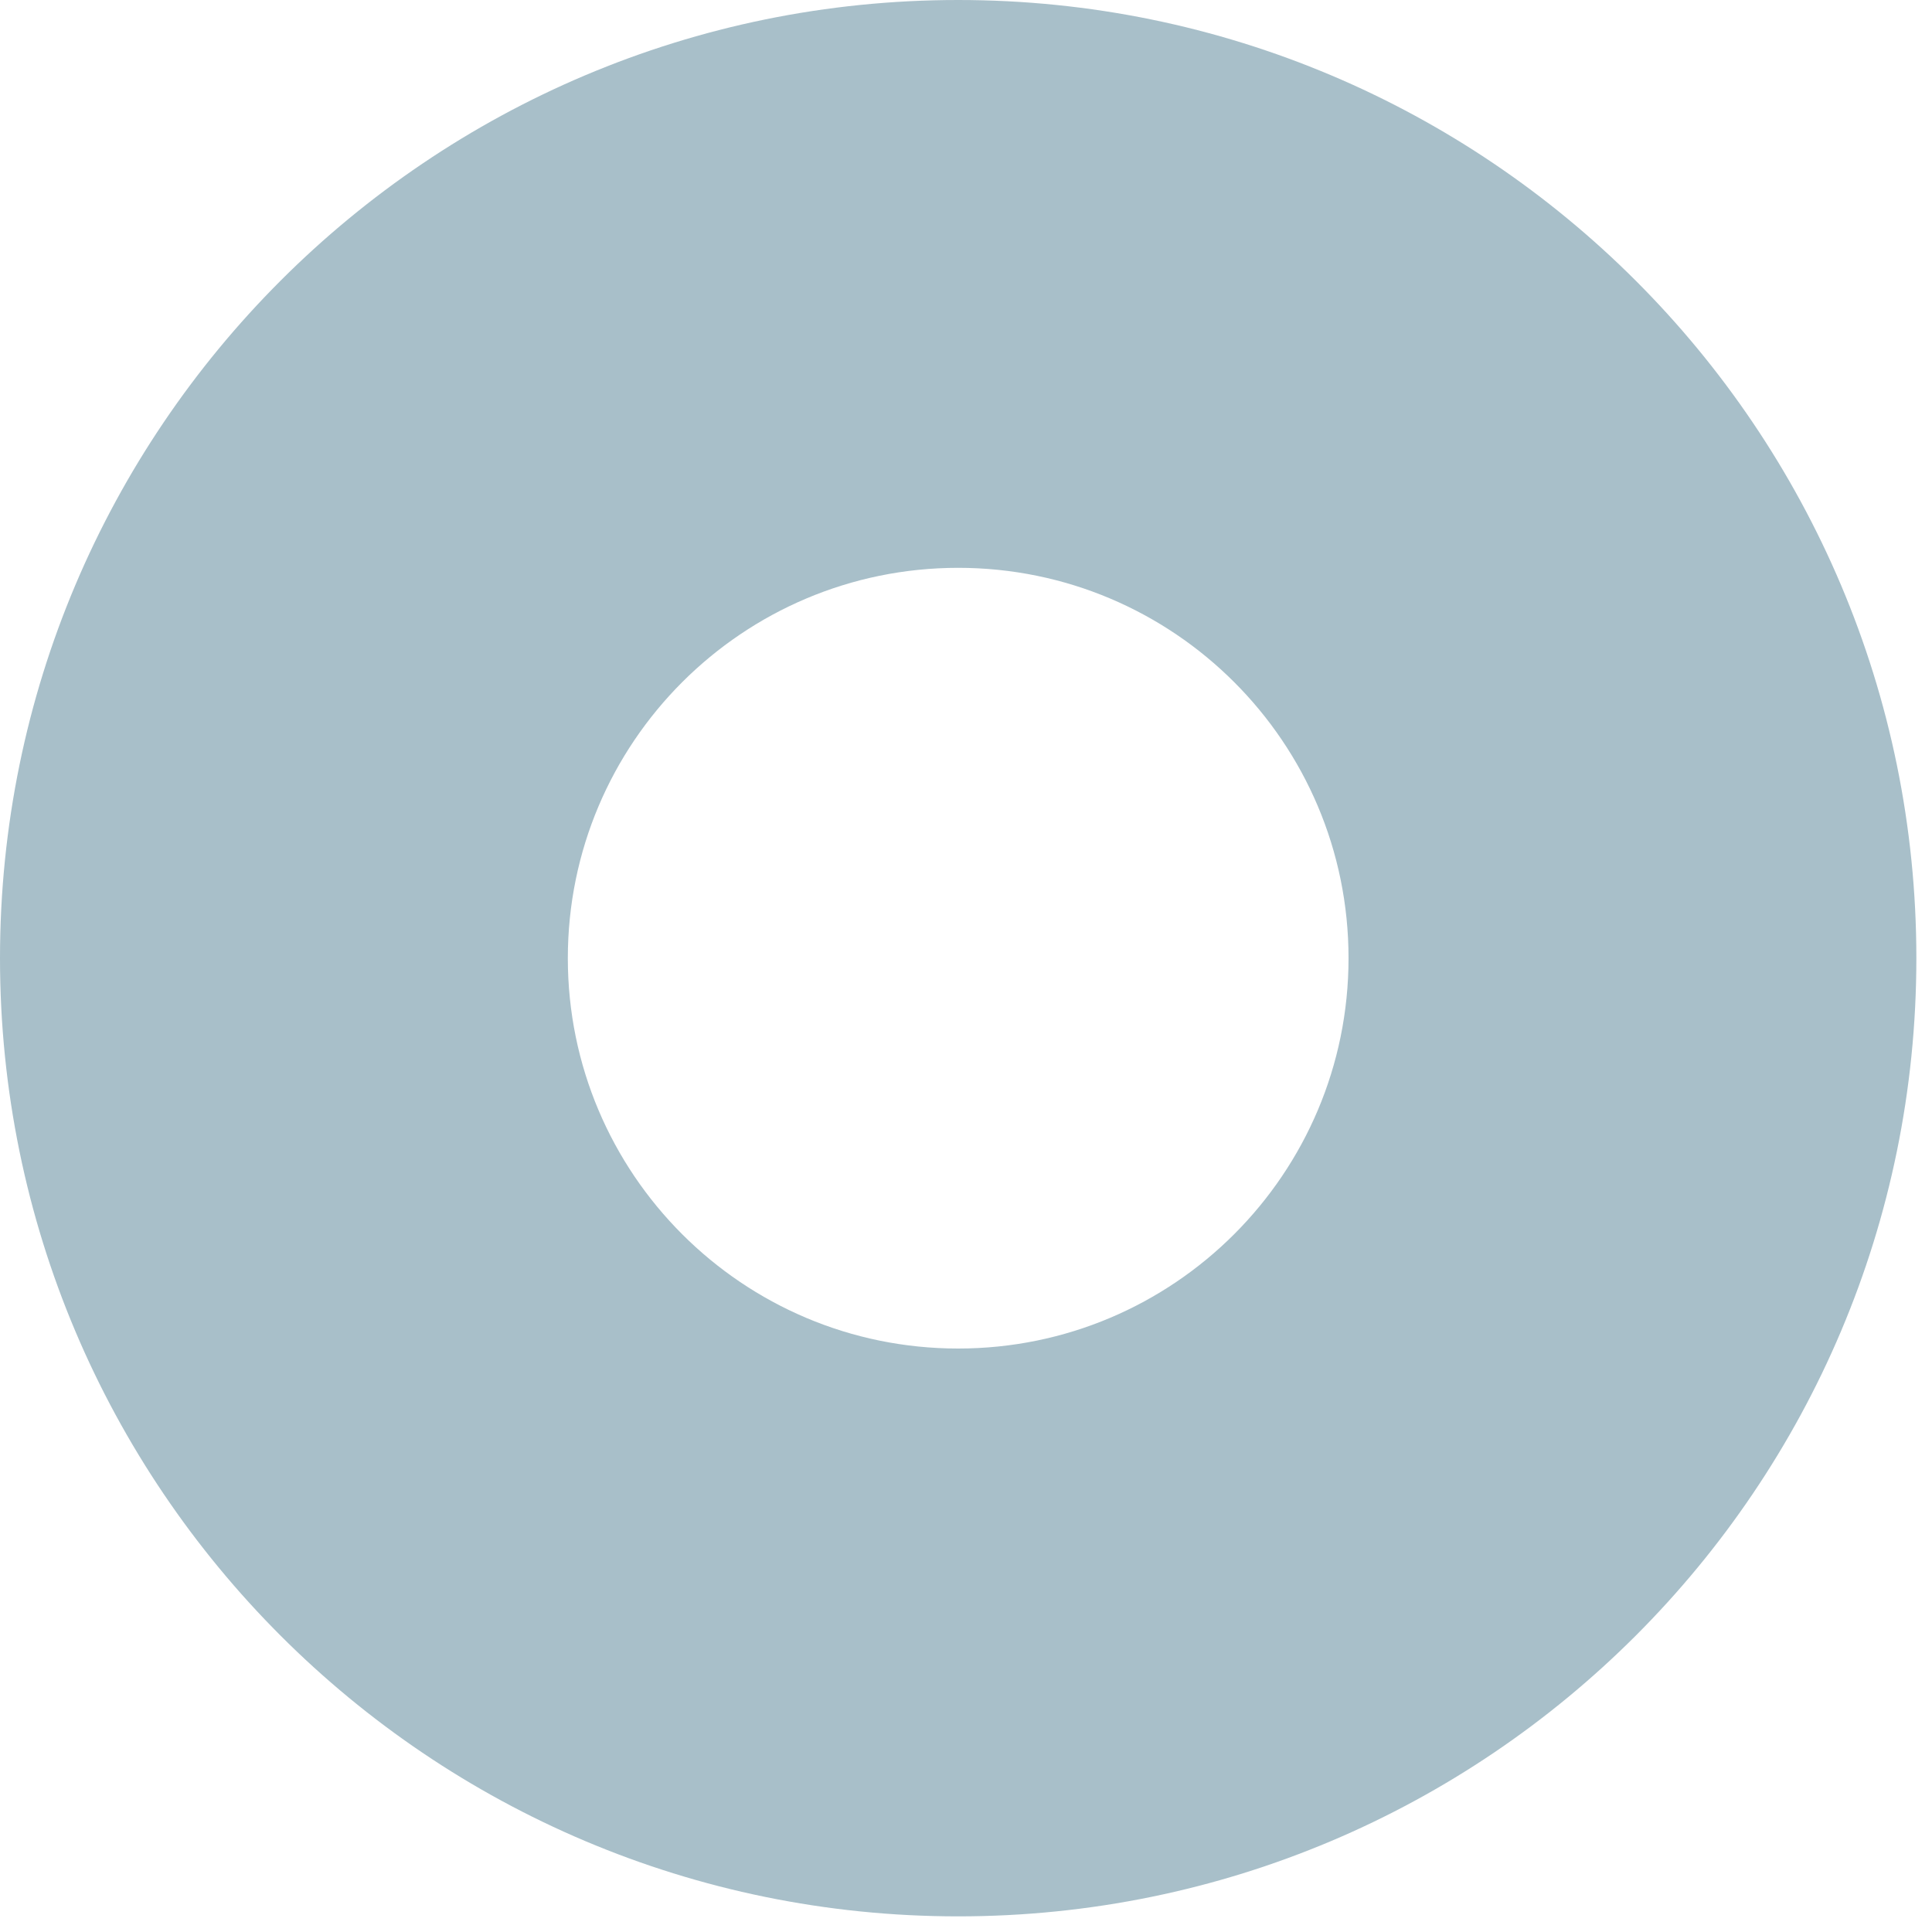
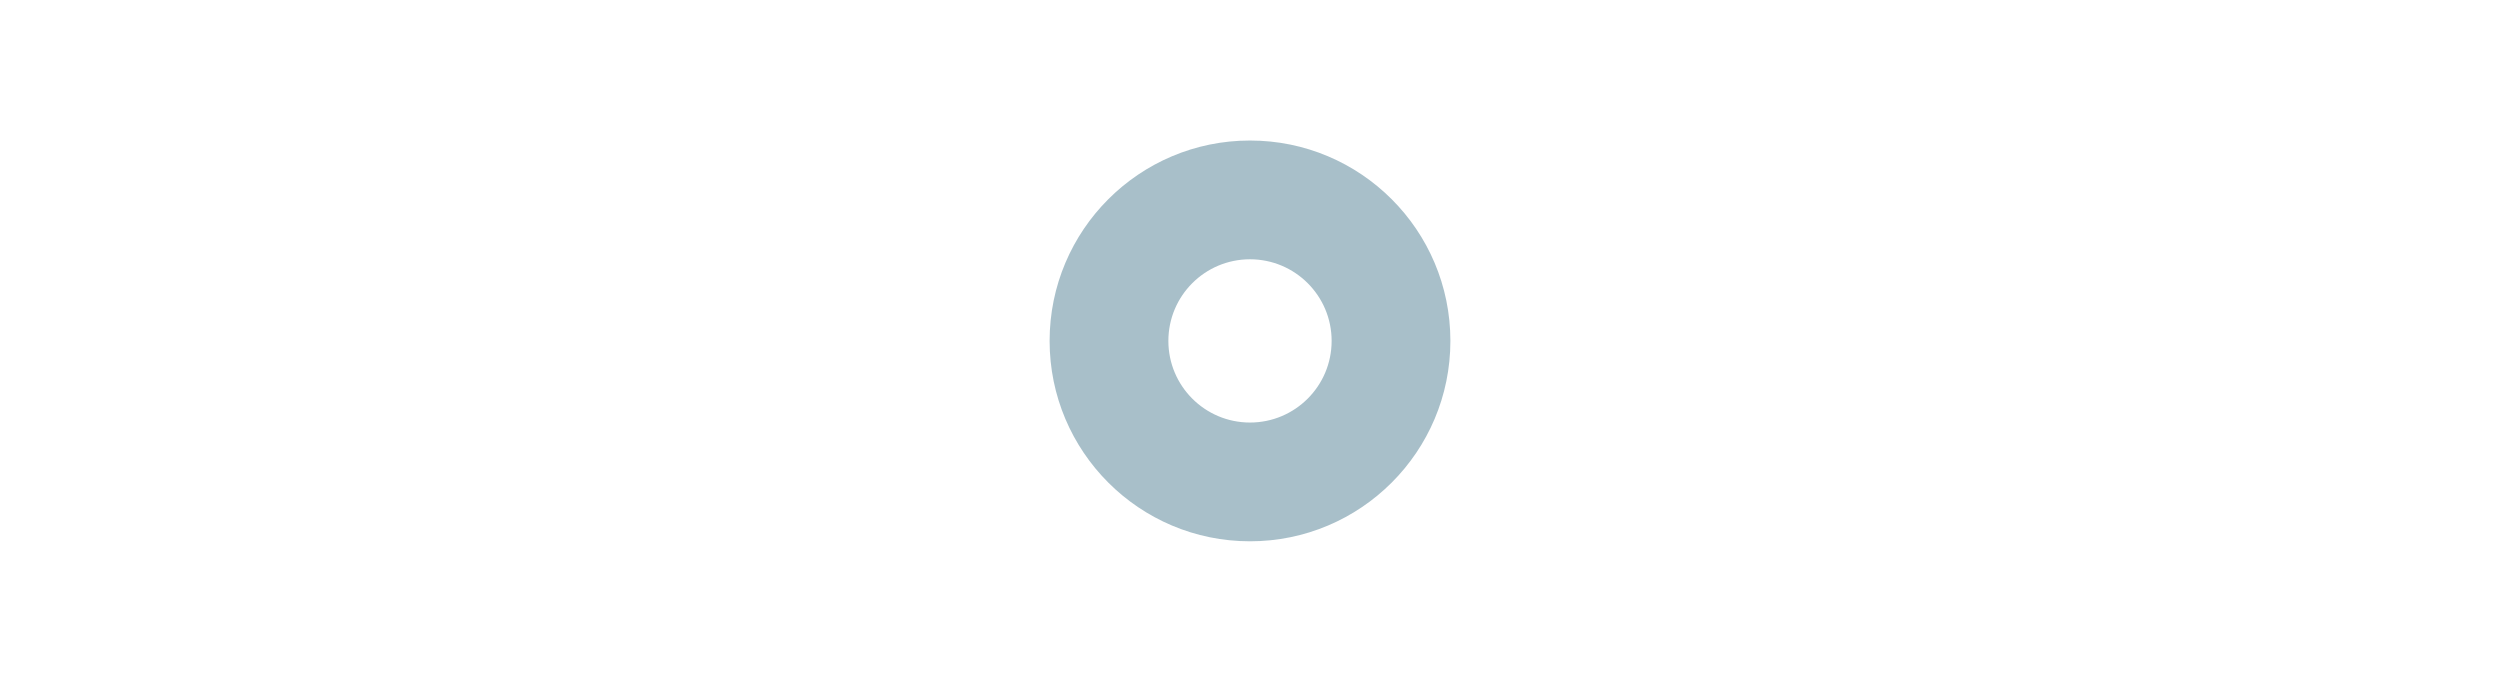
- <svg xmlns="http://www.w3.org/2000/svg" width="32" height="32" viewBox="0 0 32 32" fill="none">
-   <path d="M15.87 0C24.635 0 31.741 7.105 31.741 15.87C31.741 24.635 24.635 31.741 15.87 31.741C7.105 31.741 0 24.635 0 15.87C0 7.105 7.105 0 15.87 0ZM15.87 9.405C12.3 9.406 9.406 12.3 9.405 15.87C9.405 19.441 12.299 22.336 15.87 22.336C19.441 22.336 22.336 19.441 22.336 15.87C22.336 12.299 19.441 9.405 15.87 9.405Z" fill="#A8BFC9" />
+ <svg xmlns="http://www.w3.org/2000/svg" width="198" height="54" viewBox="0 0 198 54" fill="none">
+   <path d="M98.999 11.129C107.764 11.129 114.87 18.235 114.871 27C114.871 35.765 107.765 42.871 98.999 42.871C90.235 42.87 83.129 35.764 83.129 27C83.13 18.235 90.235 11.13 98.999 11.129ZM98.999 20.535C95.429 20.535 92.535 23.429 92.535 27C92.535 30.57 95.429 33.465 98.999 33.465C102.57 33.465 105.465 30.57 105.465 27C105.465 23.429 102.57 20.535 98.999 20.535Z" fill="#A8BFC9" />
</svg>
